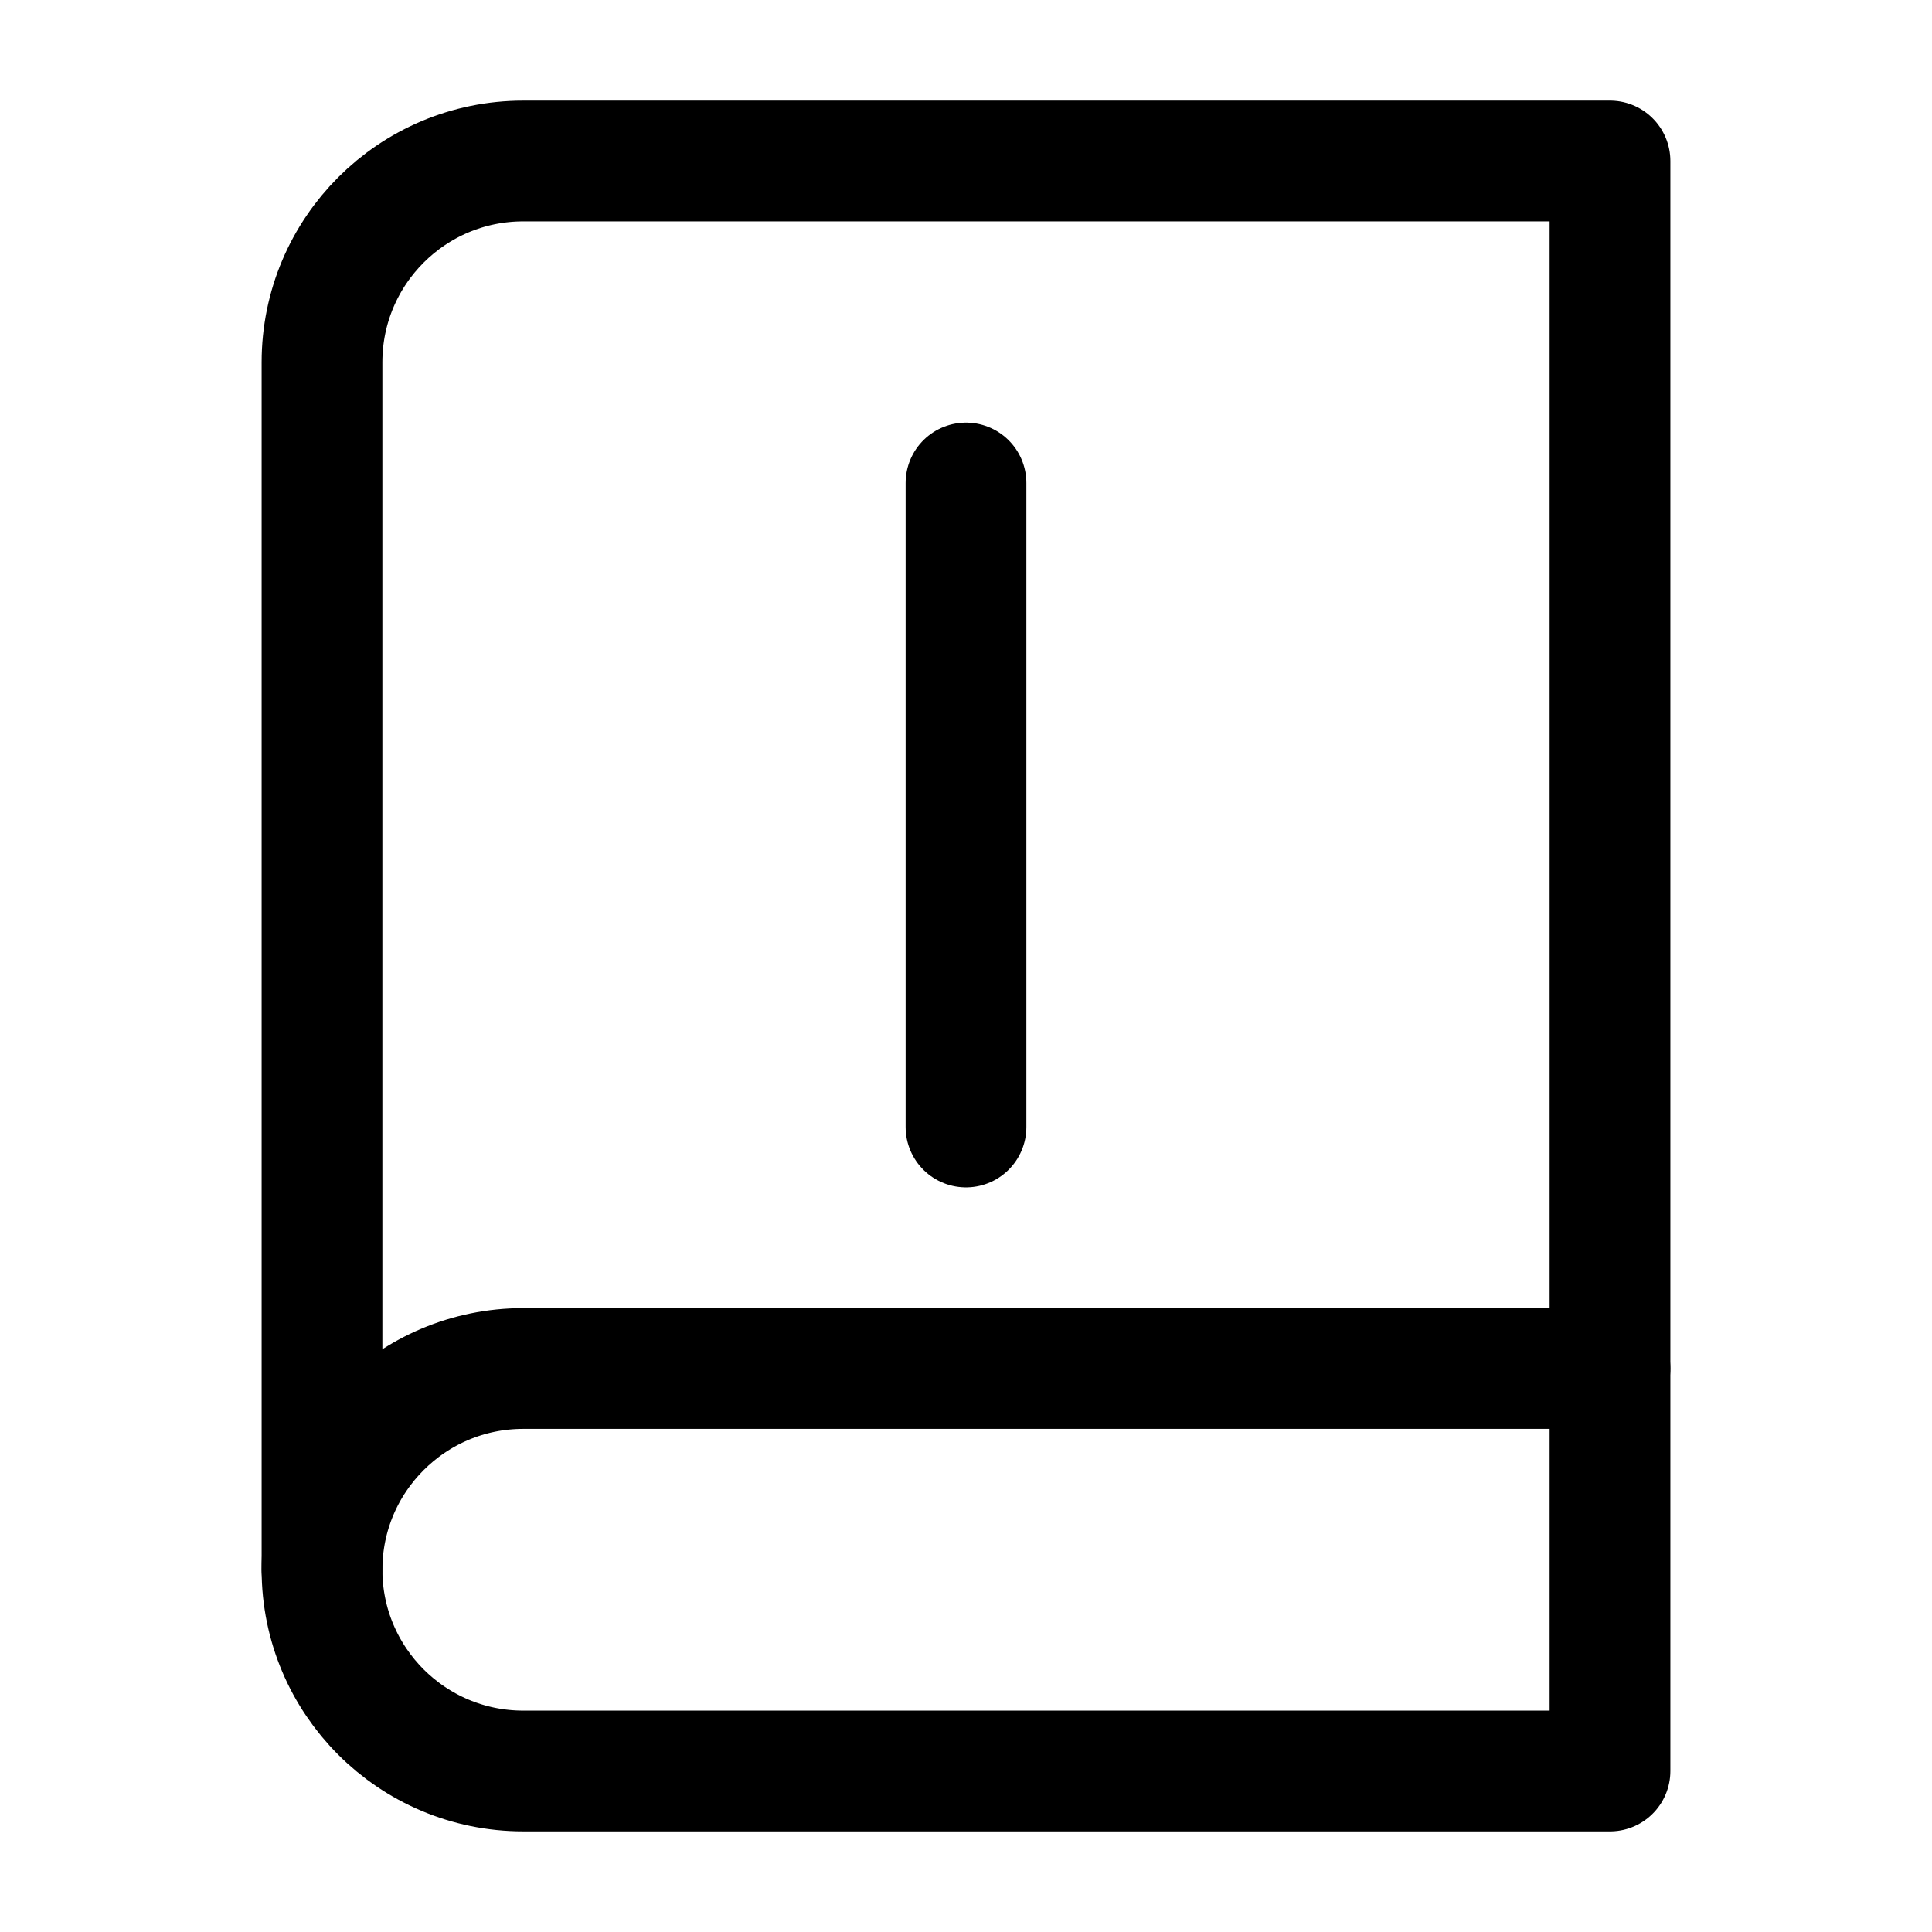
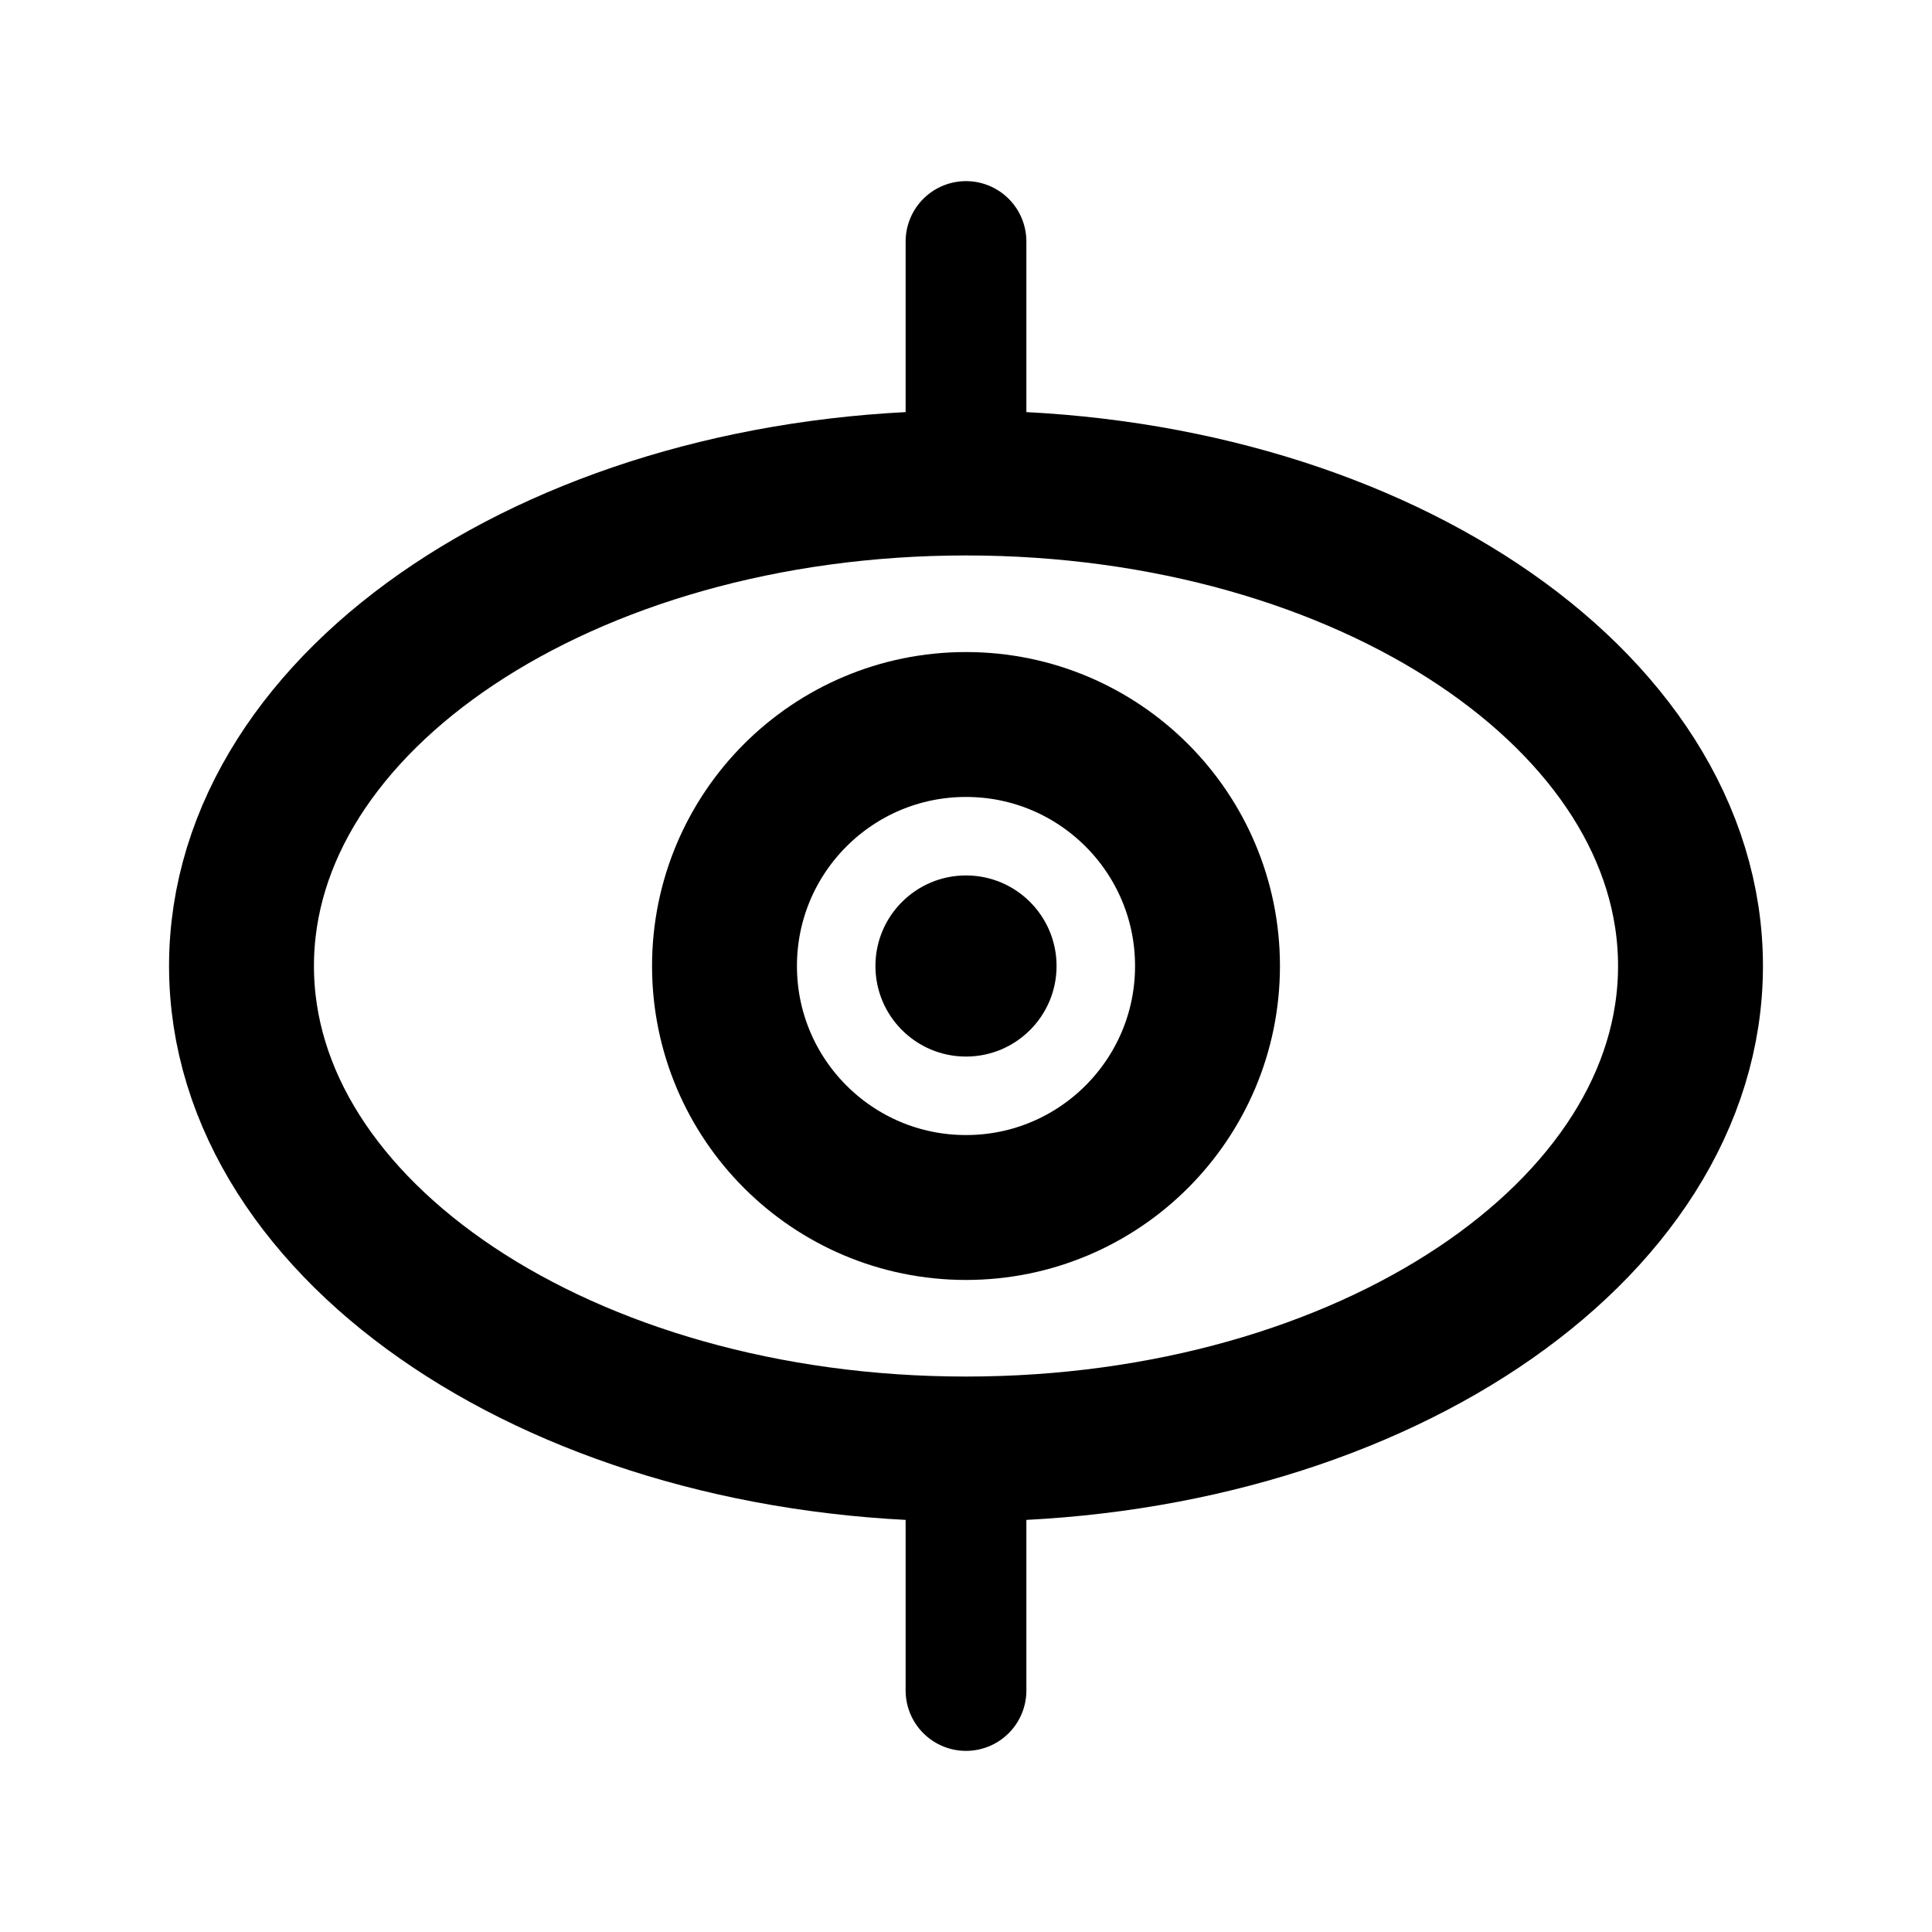
- <svg xmlns="http://www.w3.org/2000/svg" viewBox="0 0 24 24" width="24" height="24">
-   <g fill="none" stroke="currentColor" stroke-width="1.5" stroke-linecap="round" stroke-linejoin="round">
-     <path d="M4 19.5A2.5 2.5 0 0 1 6.5 17H20" />
-     <path d="M6.5 2H20v20H6.5A2.5 2.5 0 0 1 4 19.5v-15A2.5 2.5 0 0 1 6.5 2z" />
-     <path d="M12 6v8" />
-   </g>
+ <svg xmlns="http://www.w3.org/2000/svg" width="16" height="16" viewBox="0 0 16 16" fill="none">
+   <ellipse cx="8" cy="8" rx="6" ry="4" stroke="currentColor" stroke-width="1.2" stroke-linecap="round" stroke-linejoin="round" fill="none" />
+   <circle cx="8" cy="8" r="2" stroke="currentColor" stroke-width="1.2" fill="none" />
+   <circle cx="8" cy="8" r="0.75" fill="currentColor" />
+   <line x1="8" y1="2" x2="8" y2="4" stroke="currentColor" stroke-width="1.0" stroke-linecap="round" />
+   <line x1="8" y1="12" x2="8" y2="14" stroke="currentColor" stroke-width="1.0" stroke-linecap="round" />
</svg>
